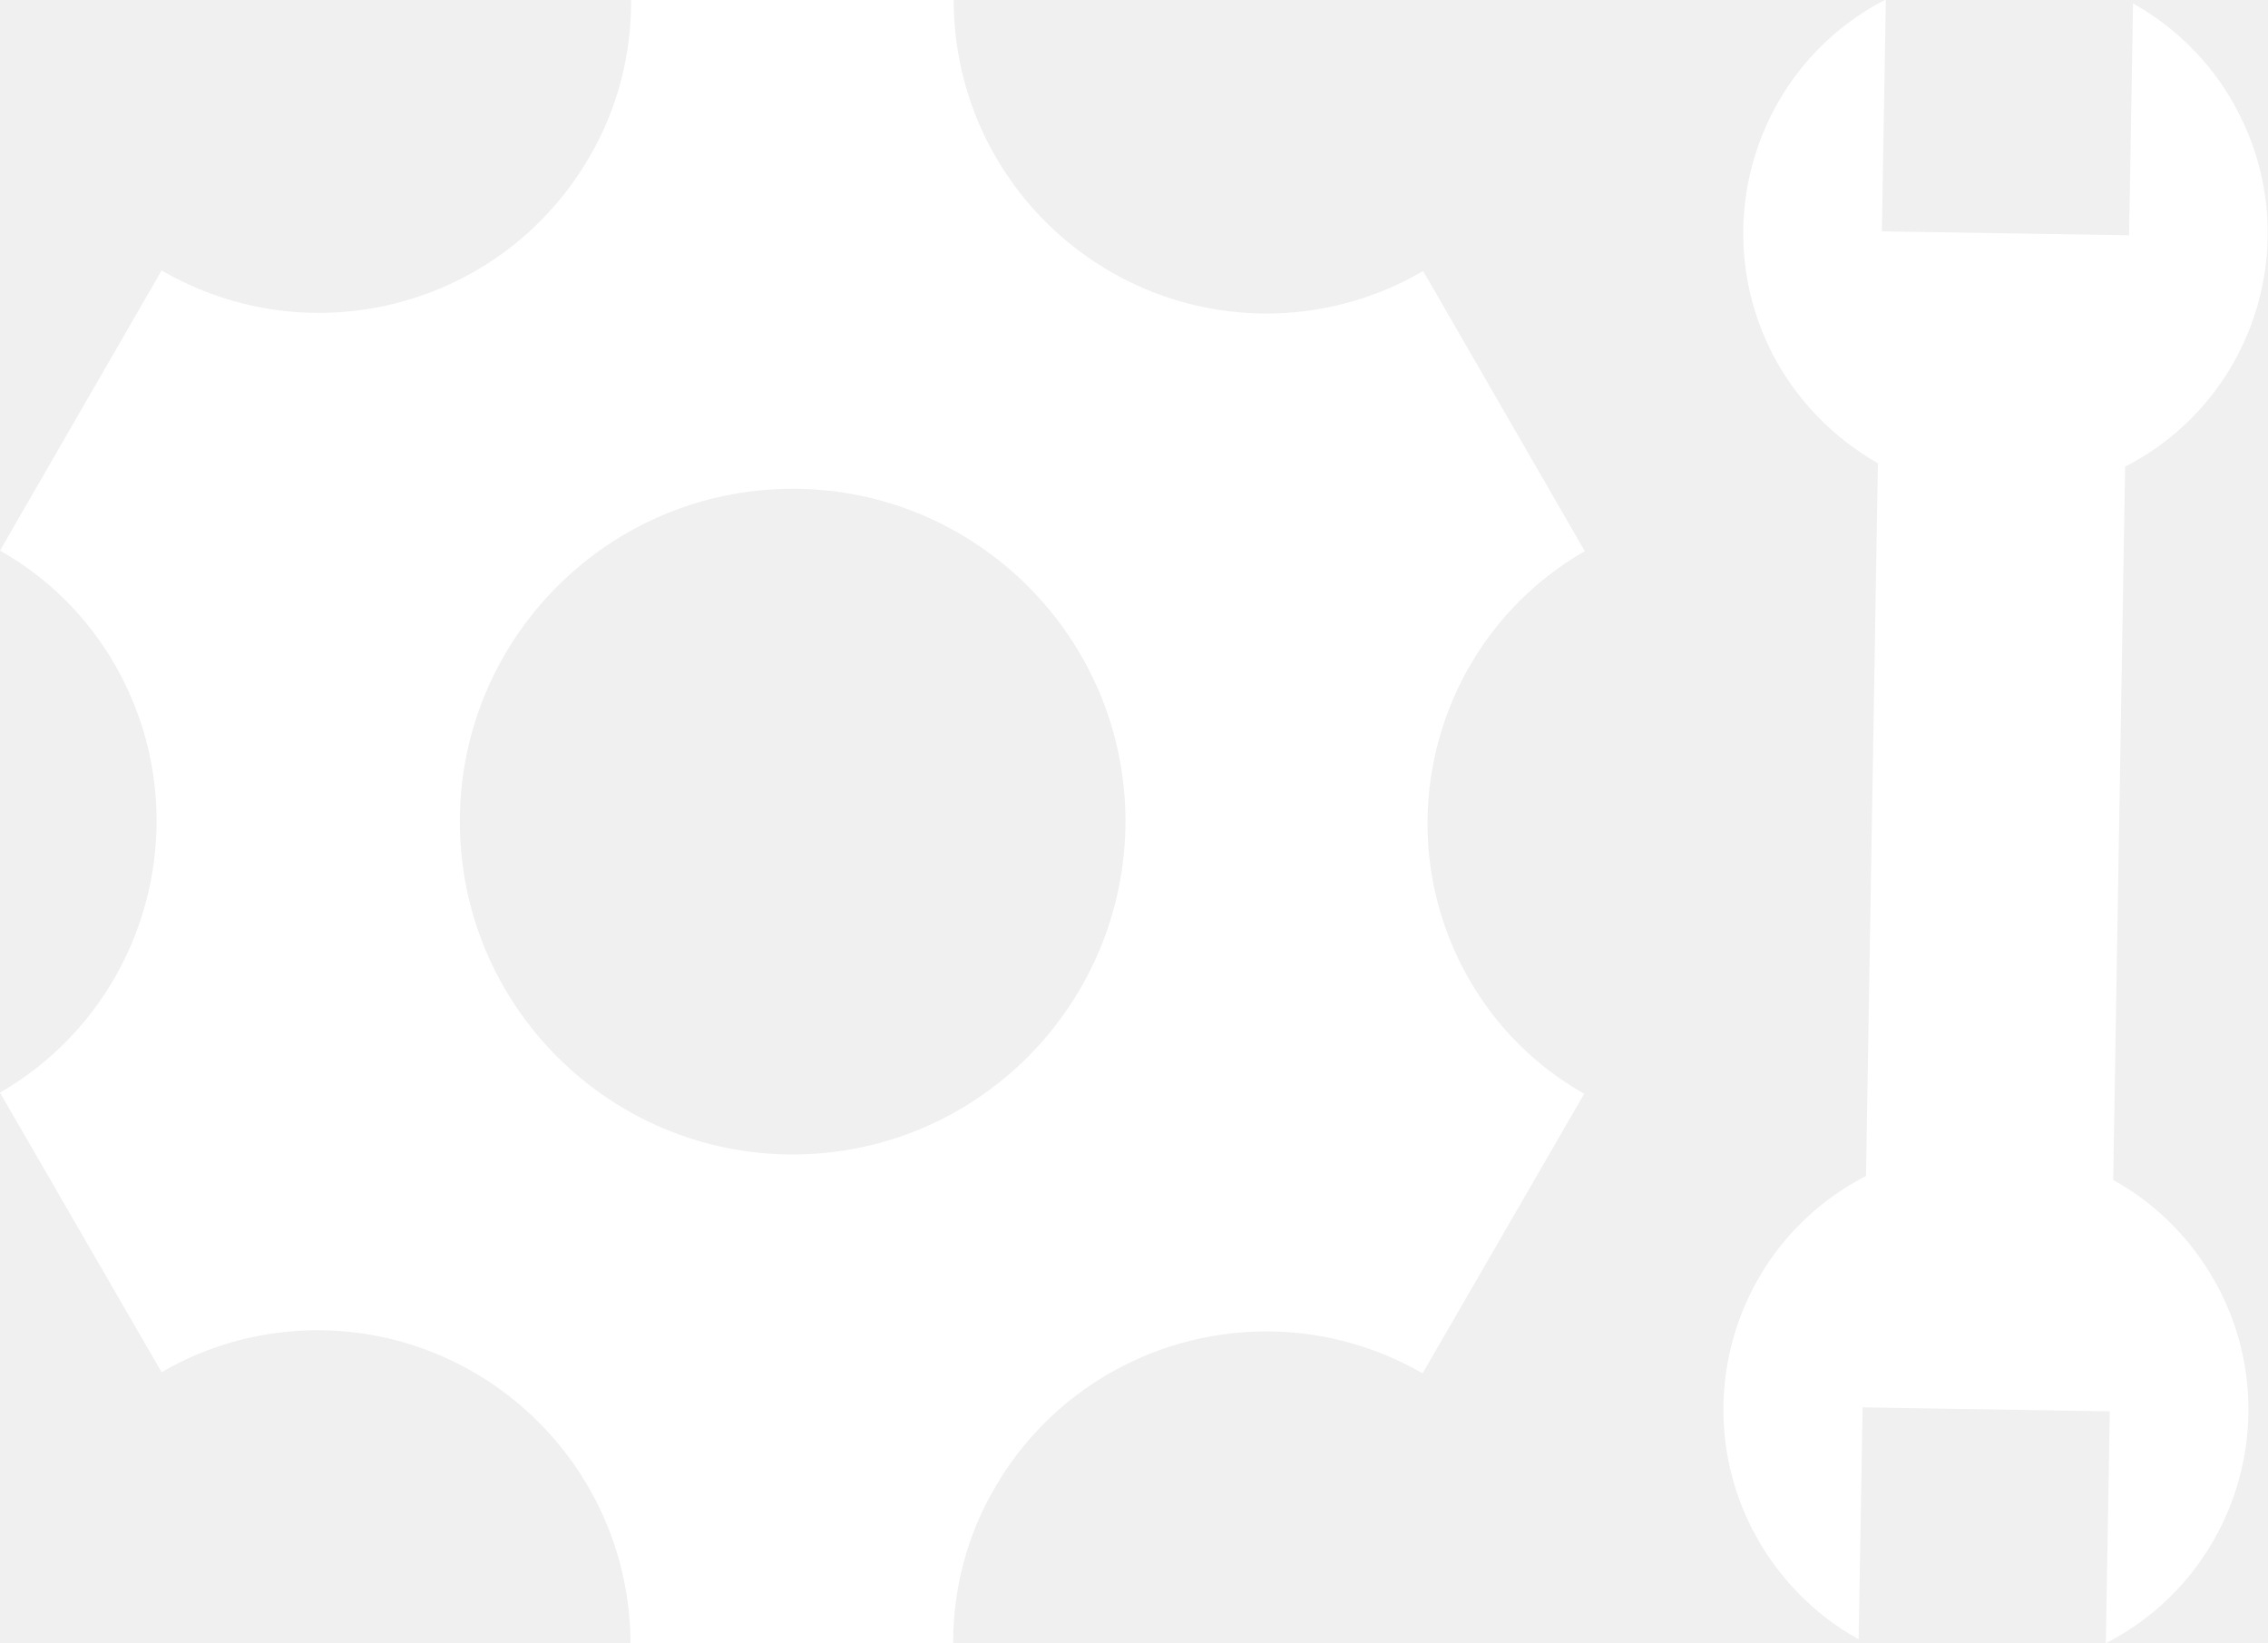
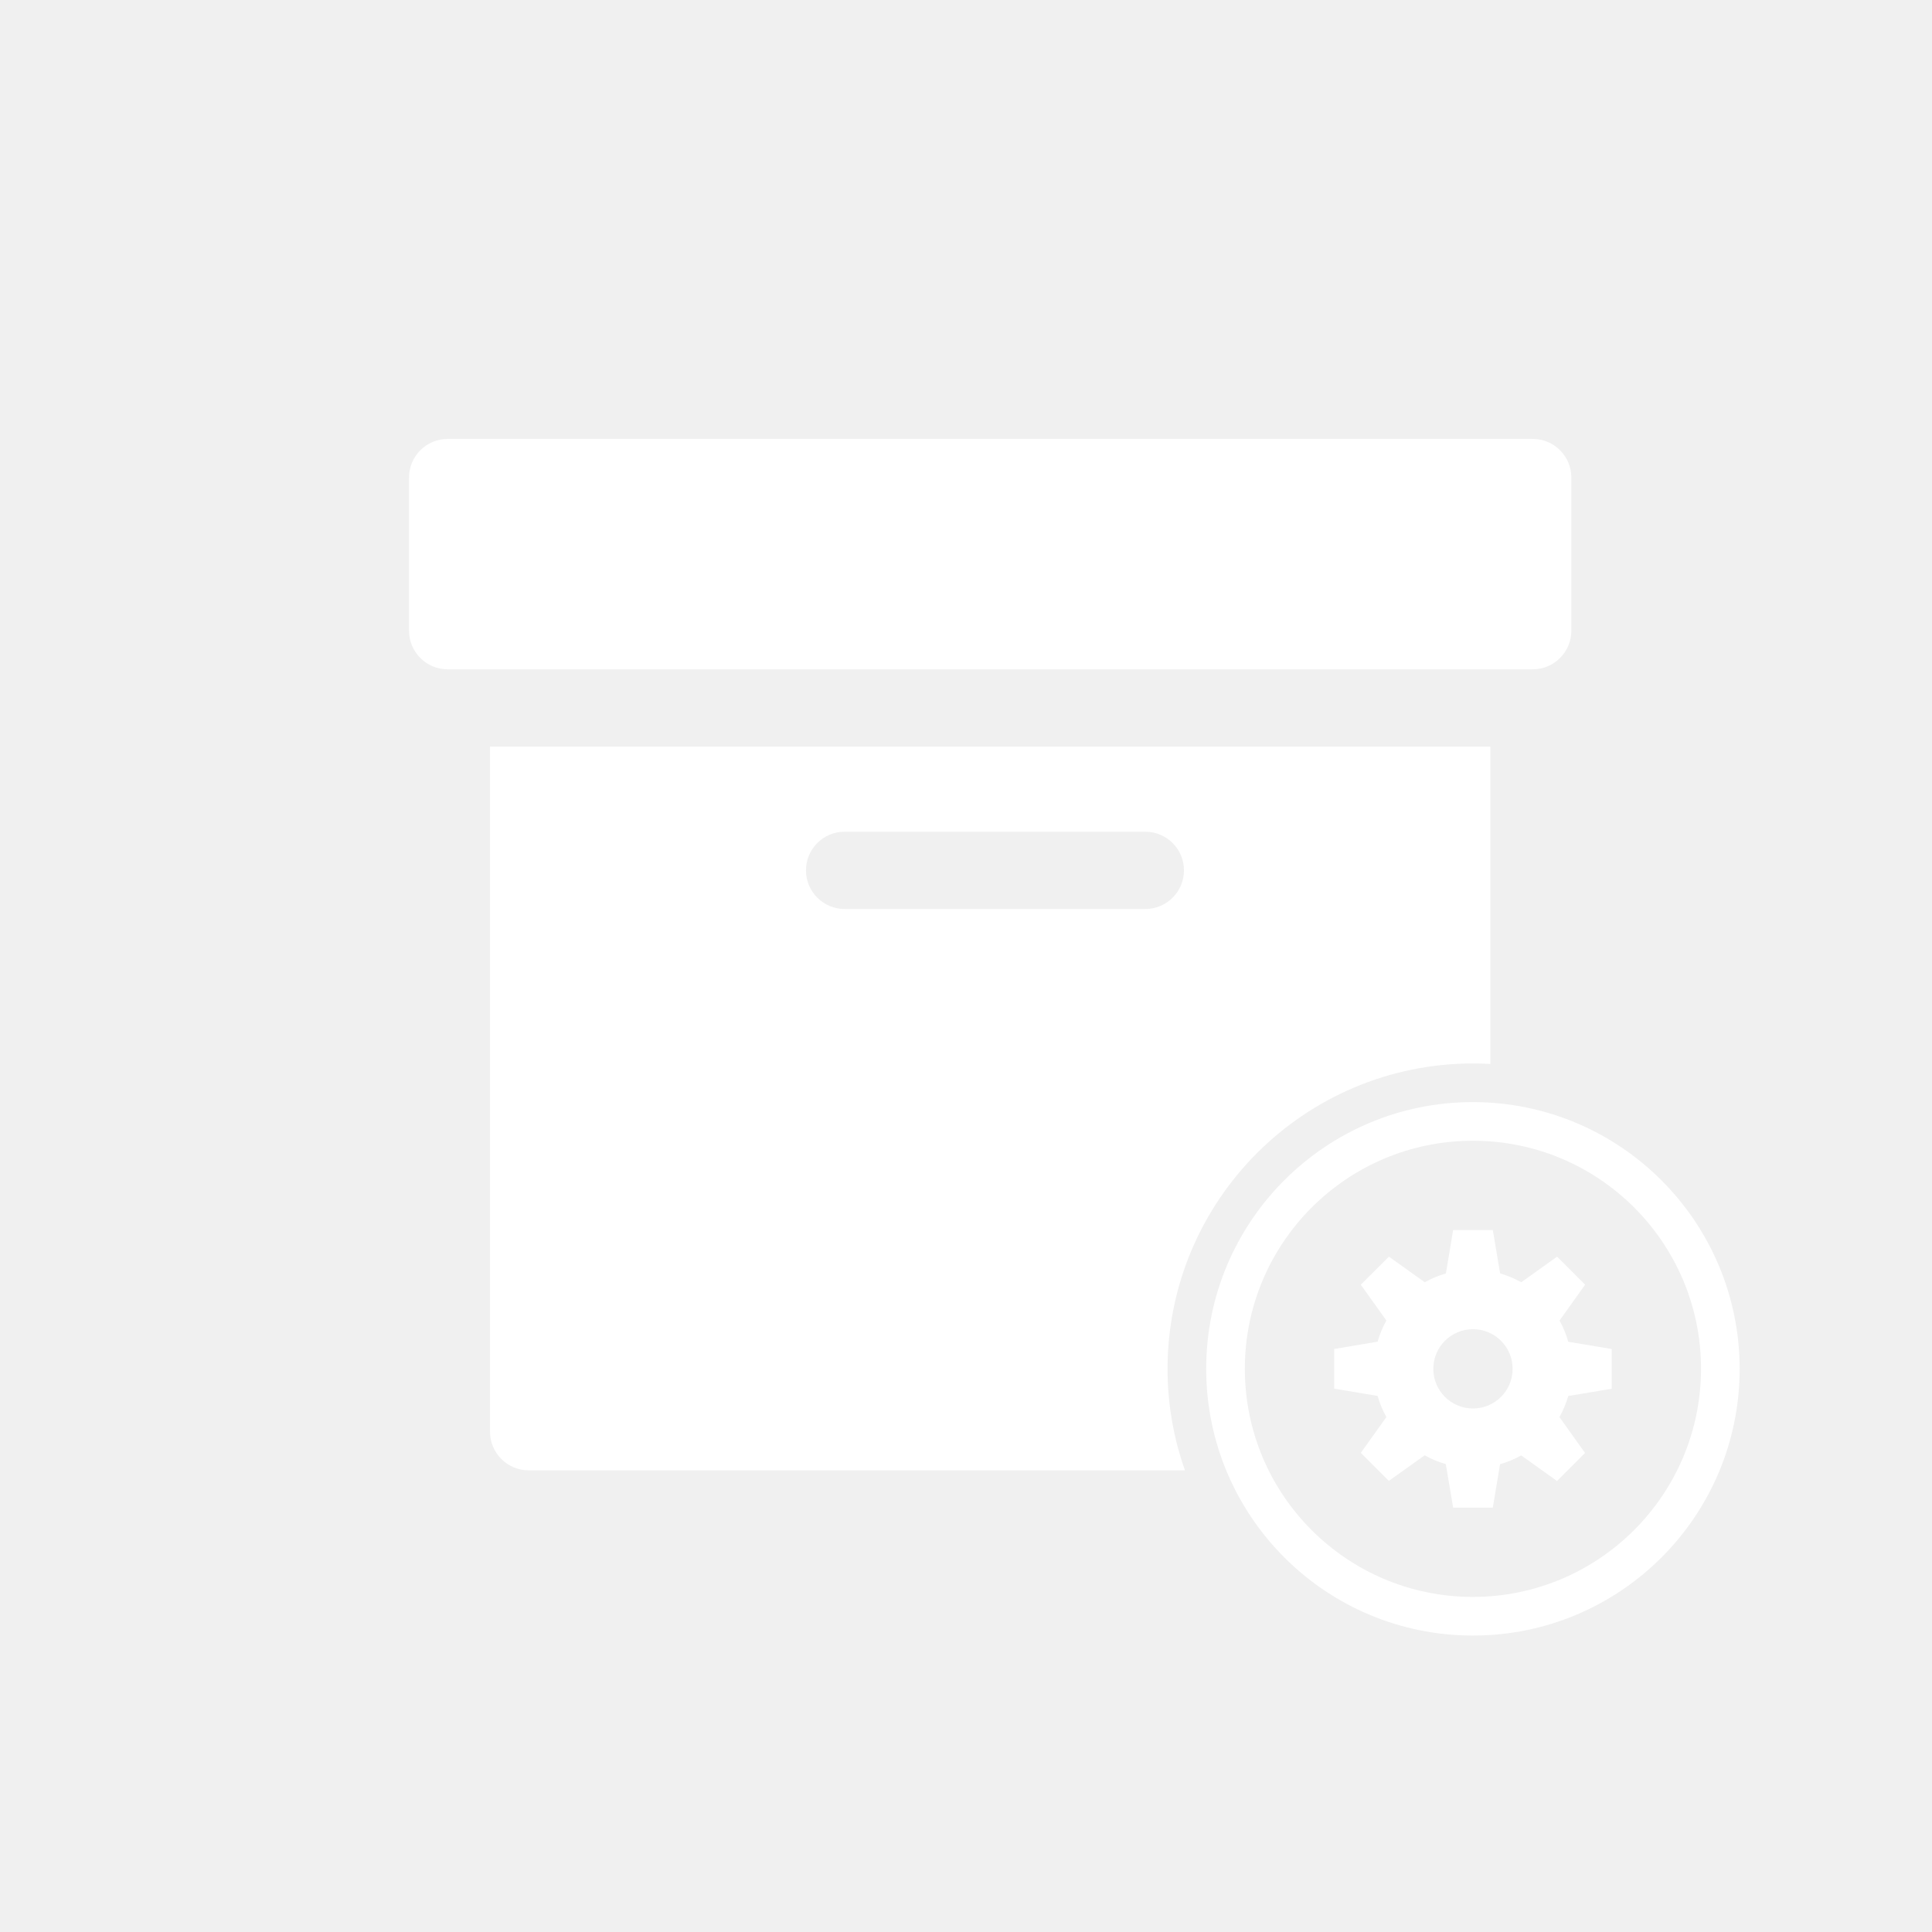
- <svg xmlns="http://www.w3.org/2000/svg" version="1.1" id="Ebene_1" x="0px" y="0px" viewBox="0 0 400 289.7" style="enable-background:new 0 0 400 289.7;" xml:space="preserve">
-   <defs id="defs13" />
-   <style type="text/css" id="style2">
- 	.st0{fill:#868681;}
- </style>
-   <path class="st0" d="M259.1,172.7c-15.2-26.5-6-60.3,20.4-75.5l-28.5-49.4c-8.4,4.9-17.9,7.5-27.7,7.5  c-30.5-0.1-55.2-24.9-55.1-55.5c0,0,0,0,0,0h-56.9c0.1,9.8-2.4,19.4-7.3,27.8C88.7,54.1,54.9,63,28.5,47.7L0,97.1  c8.5,4.8,15.5,11.8,20.3,20.2c15.1,26.4,6.1,60.1-20.3,75.4l28.5,49.3c8.4-4.9,17.9-7.4,27.6-7.4c30.4,0.1,55,24.8,55.1,55.2h56.9  c0-9.7,2.5-19.2,7.4-27.5c15.3-26.3,49-35.3,75.4-20.1l28.5-49.3C270.9,188.1,263.9,181.1,259.1,172.7L259.1,172.7z M139.8,203.6  c-32.4,0-58.7-26.3-58.7-58.7c0-32.4,26.3-58.7,58.7-58.7c32.4,0,58.7,26.3,58.7,58.7c0,0,0,0,0,0  C198.4,177.3,172.2,203.6,139.8,203.6L139.8,203.6z" id="path6" style="fill:#ffffff;fill-opacity:1" />
-   <path class="st0" d="M376.2,0.6l-0.7,40.9l-43.6-0.7l0.7-40.9c-22.8,11.7-31.7,39.7-20,62.5c4.2,8.1,10.7,14.8,18.6,19.3l-2.1,125.7  c-22.8,11.7-31.7,39.7-20,62.4c4.2,8.1,10.7,14.9,18.7,19.3l0.7-40.9l43.6,0.7l-0.7,40.9c22.8-11.7,31.7-39.7,20-62.4  c-4.2-8.1-10.7-14.9-18.7-19.3l2.1-125.8c22.8-11.7,31.7-39.7,20-62.4C390.7,11.8,384.2,5.1,376.2,0.6L376.2,0.6z" id="path8" style="fill:#ffffff;fill-opacity:1" />
+ <svg xmlns="http://www.w3.org/2000/svg" viewBox="0 0 150 150">
+   <defs>
+     <style>.a{fill:#fff;}</style>
+   </defs>
+   <path class="a" d="M121.082,102.526l1.987-2.782-2.177-2.177-2.781,1.987a7.585,7.585,0,0,0-1.642-.683l-.568-3.371h-3.079l-.562,3.371a7.619,7.619,0,0,0-1.642.683l-2.782-1.987-2.184,2.177,1.987,2.782a7.584,7.584,0,0,0-.683,1.642l-3.371.568v3.079l3.371.562a7.584,7.584,0,0,0,.683,1.642l-1.987,2.781,2.176,2.177,2.782-1.987a7.631,7.631,0,0,0,1.642.683l.57,3.378h3.079l.562-3.371a7.653,7.653,0,0,0,1.642-.683l2.782,1.987,2.177-2.177L121.076,110.025a7.666,7.666,0,0,0,.683-1.642l3.371-.562v-3.085l-3.371-.562A7.584,7.584,0,0,0,121.082,102.526Zm-6.721,6.829a3.079,3.079,0,1,1,3.079-3.079h0A3.079,3.079,0,0,1,114.362,109.355Z" />
+   <path class="a" d="M90.648,106.276a23.736,23.736,0,0,1,23.71-23.71c.455,0,.906.016,1.354.041v-24.641H38.044v53.192a3.009,3.009,0,0,0,3,3H92A23.595,23.595,0,0,1,90.648,106.276ZM65.576,70.574a3,3,0,0,1,0-6H88.922a3,3,0,1,1,0,6Z" />
+   <rect class="a" x="31.757" y="34.078" width="90.242" height="17.888" rx="3" />
+   <path class="a" d="M114.357,85.566a20.709,20.709,0,1,0,20.71,20.709A20.733,20.733,0,0,0,114.357,85.566Zm0,38.419a17.709,17.709,0,1,1,17.71-17.709A17.729,17.729,0,0,1,114.357,123.985Z" />
</svg>
